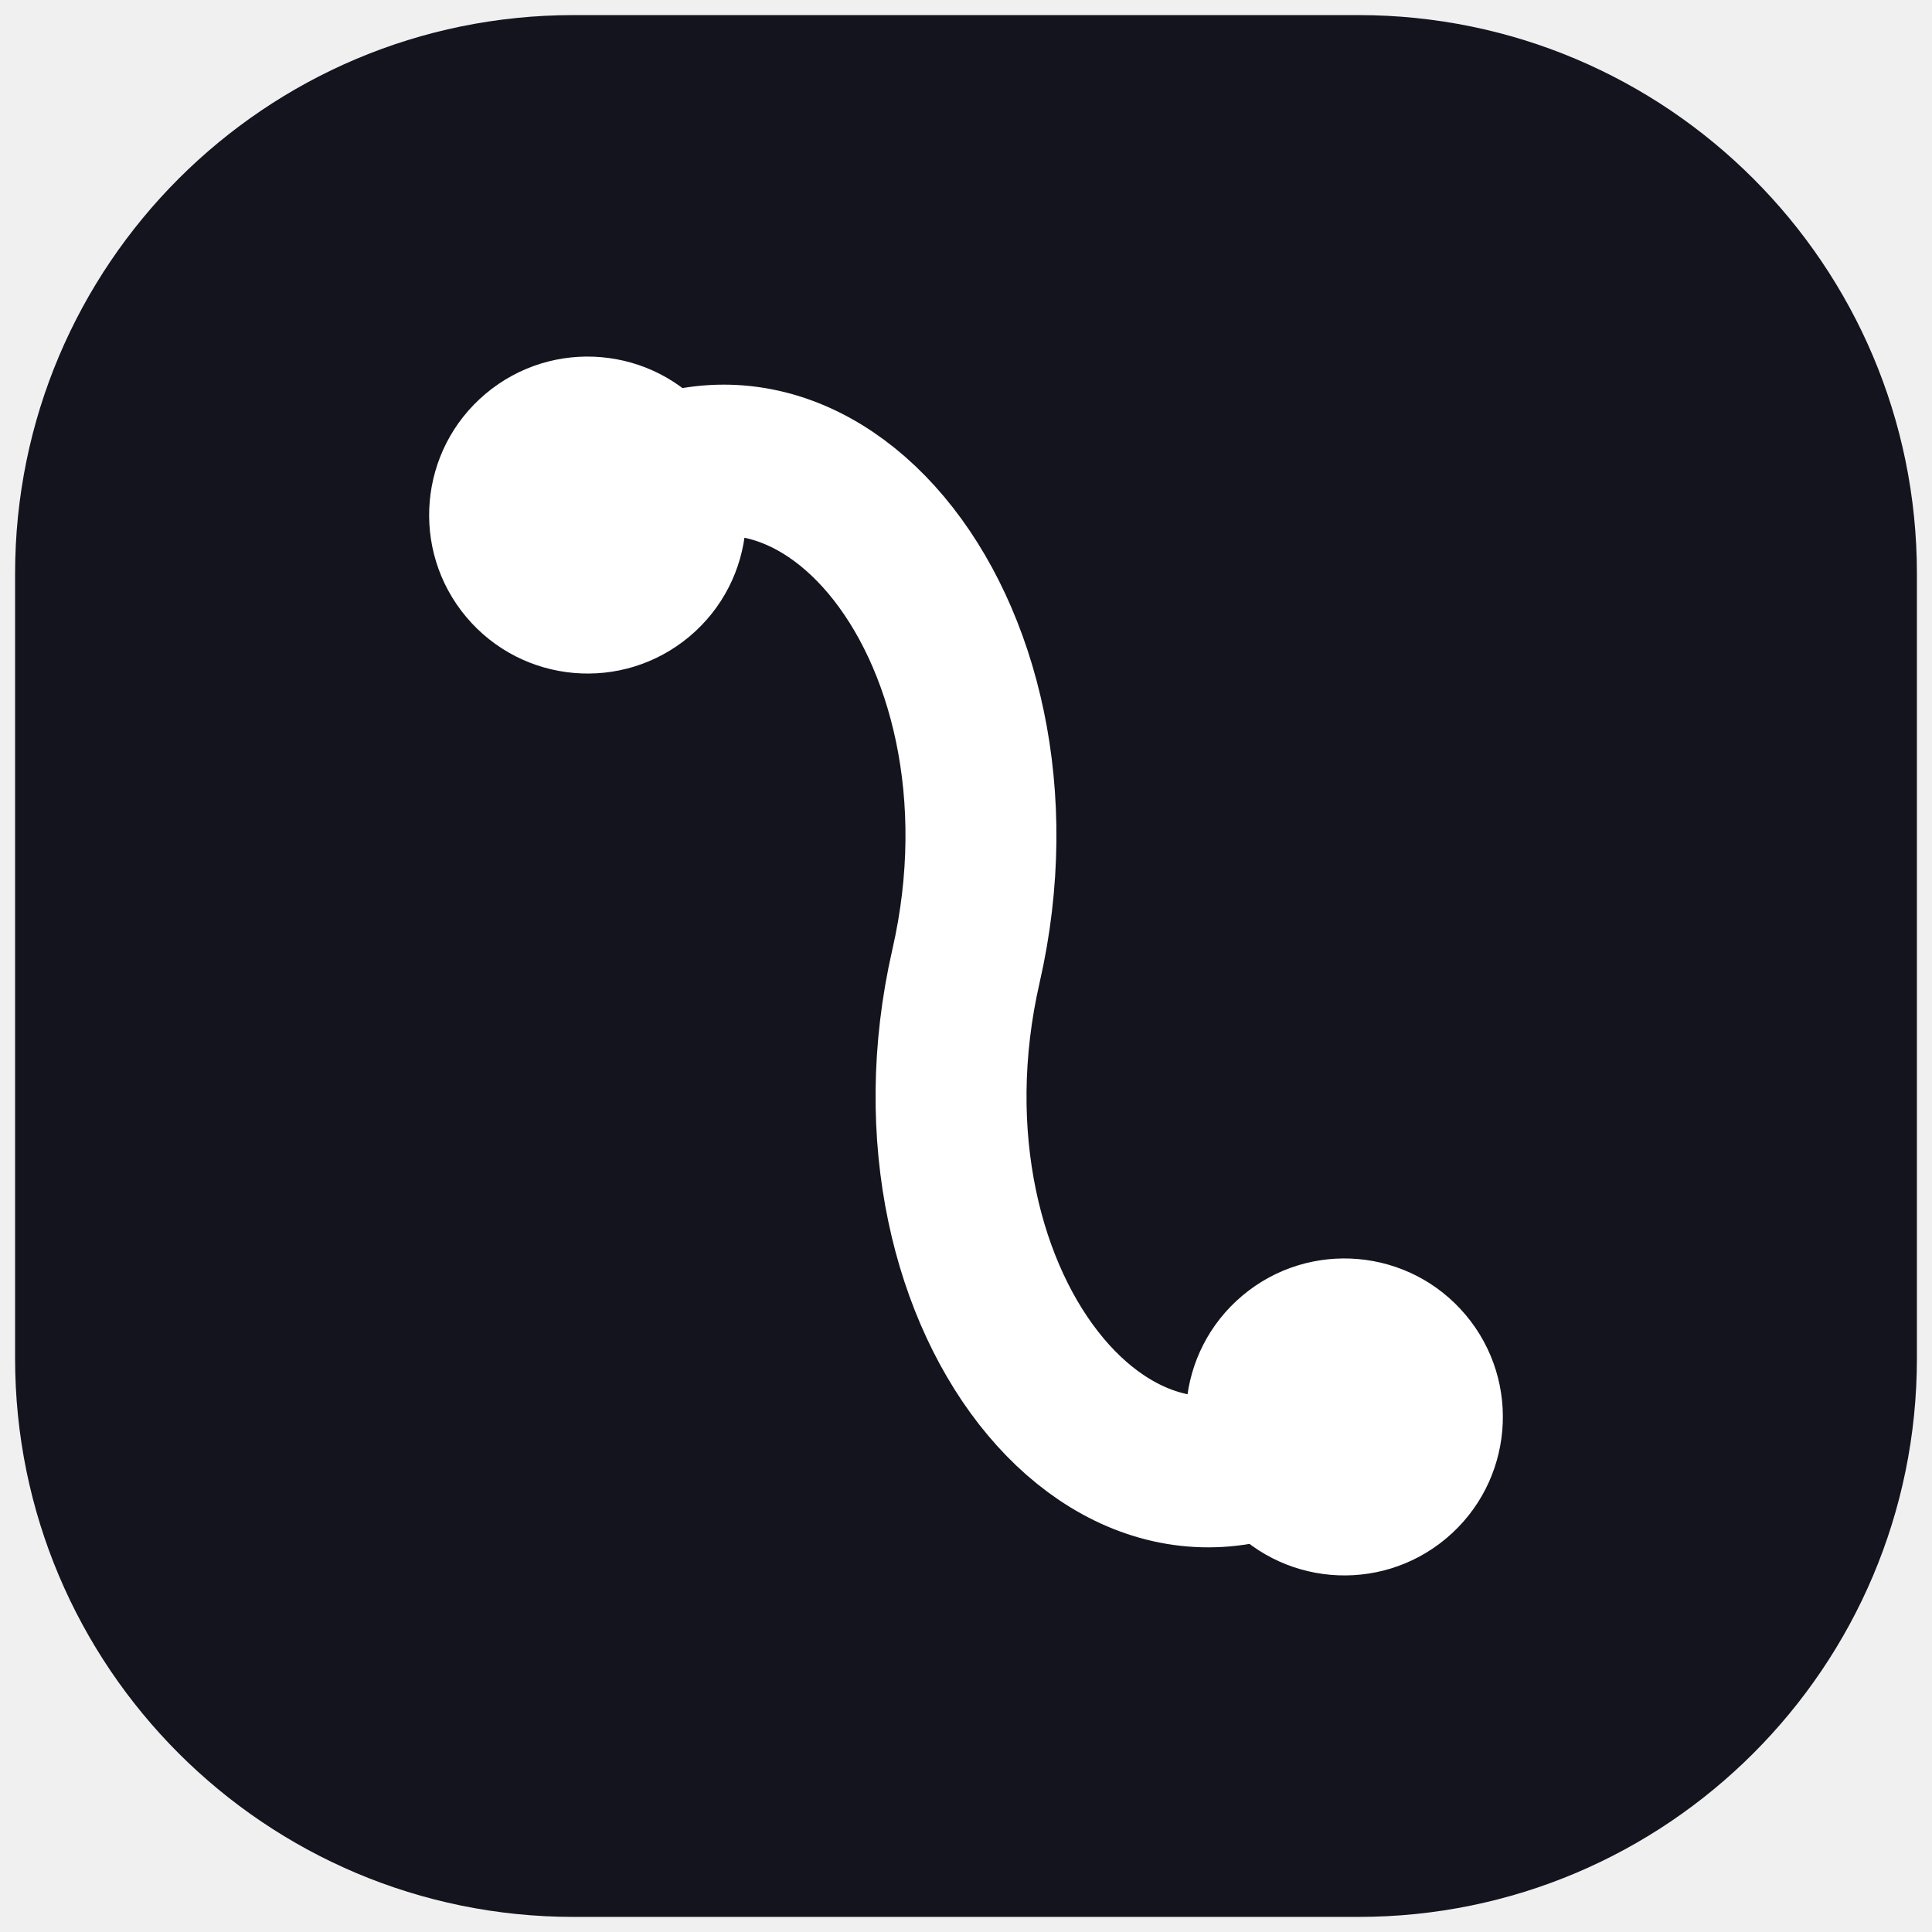
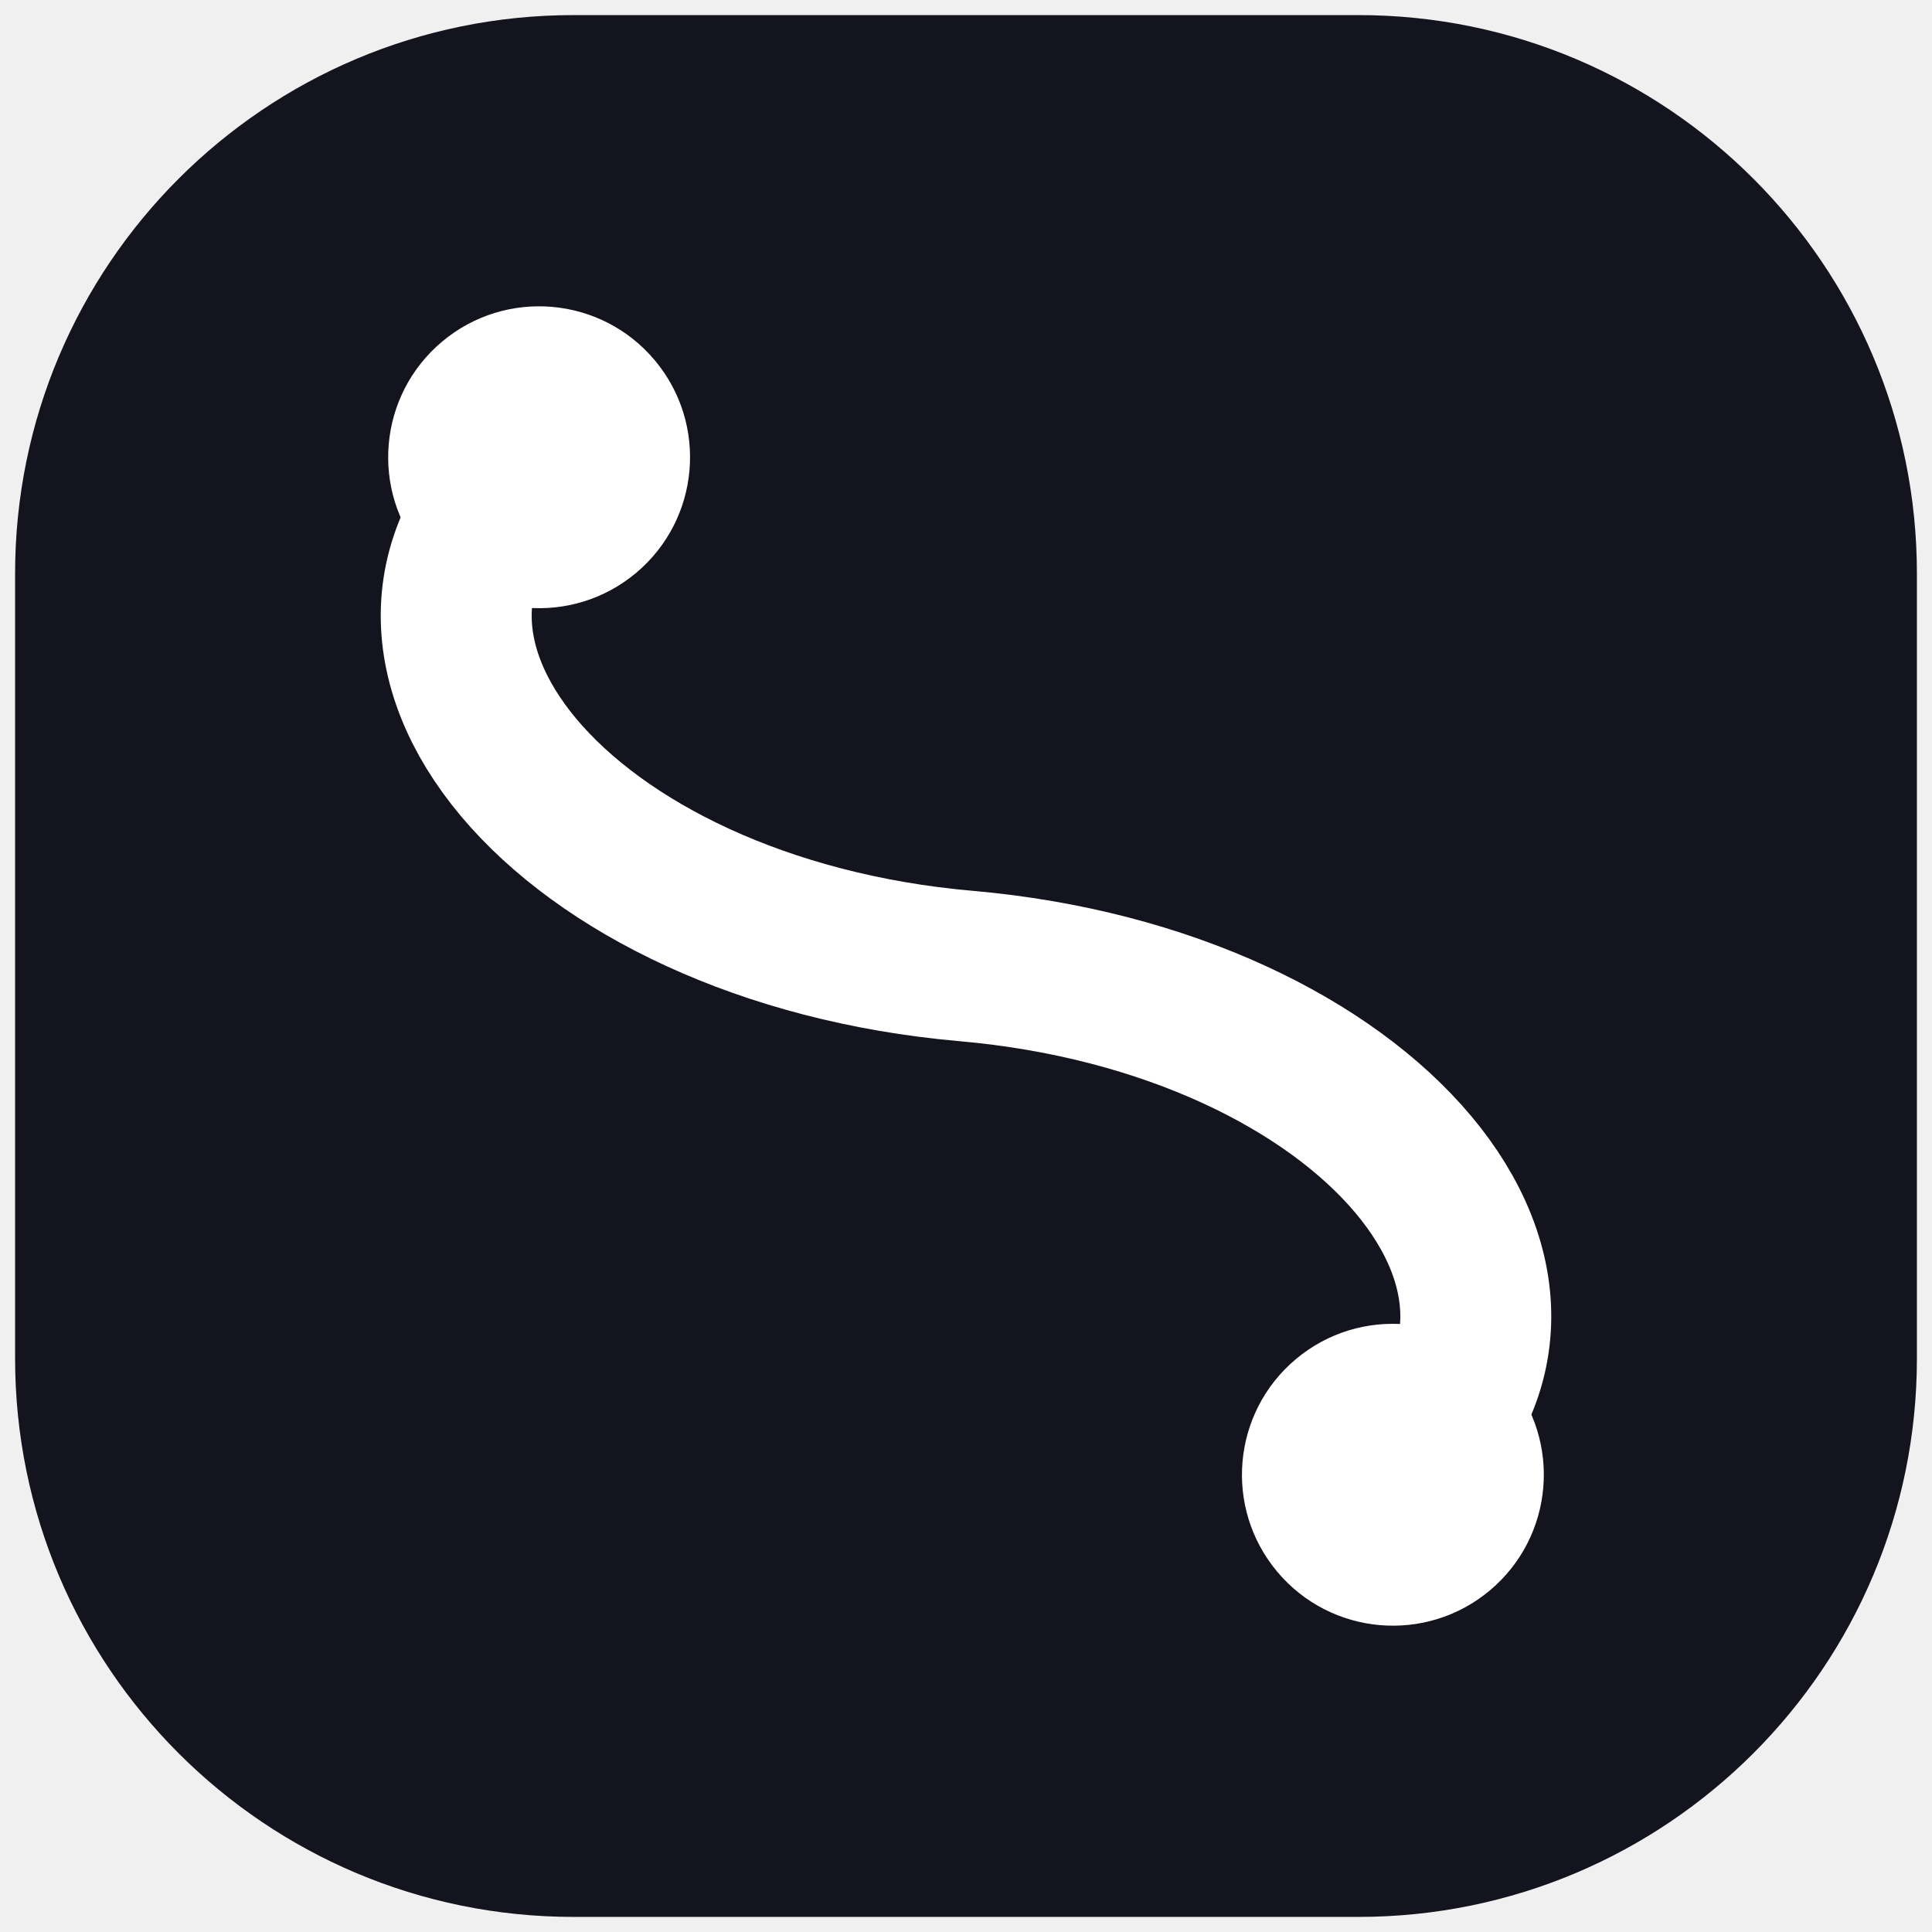
<svg xmlns="http://www.w3.org/2000/svg" width="512" height="512" viewBox="0 0 512 512" fill="none">
  <rect x="4" y="4" width="504" height="504" rx="148" fill="#14141f" />
  <g transform="translate(256 256) rotate(-40) translate(-256 -256)">
-     <circle cx="256" cy="100" r="42" fill="white" />
-     <circle cx="256" cy="412" r="42" fill="white" />
-     <path d="M256 100               C330 100 330 200 256 256               C182 312 182 412 256 412" stroke="white" stroke-width="40" stroke-linecap="round" fill="none" />
+     <circle cx="256" cy="80" r="40" fill="white" />
+     <circle cx="256" cy="432" r="40" fill="white" />
+     <path d="M256 80               C180 80 180 180 256 256               C332 332 332 432 256 432" stroke="white" stroke-width="40" stroke-linecap="round" fill="none" />
  </g>
</svg>
